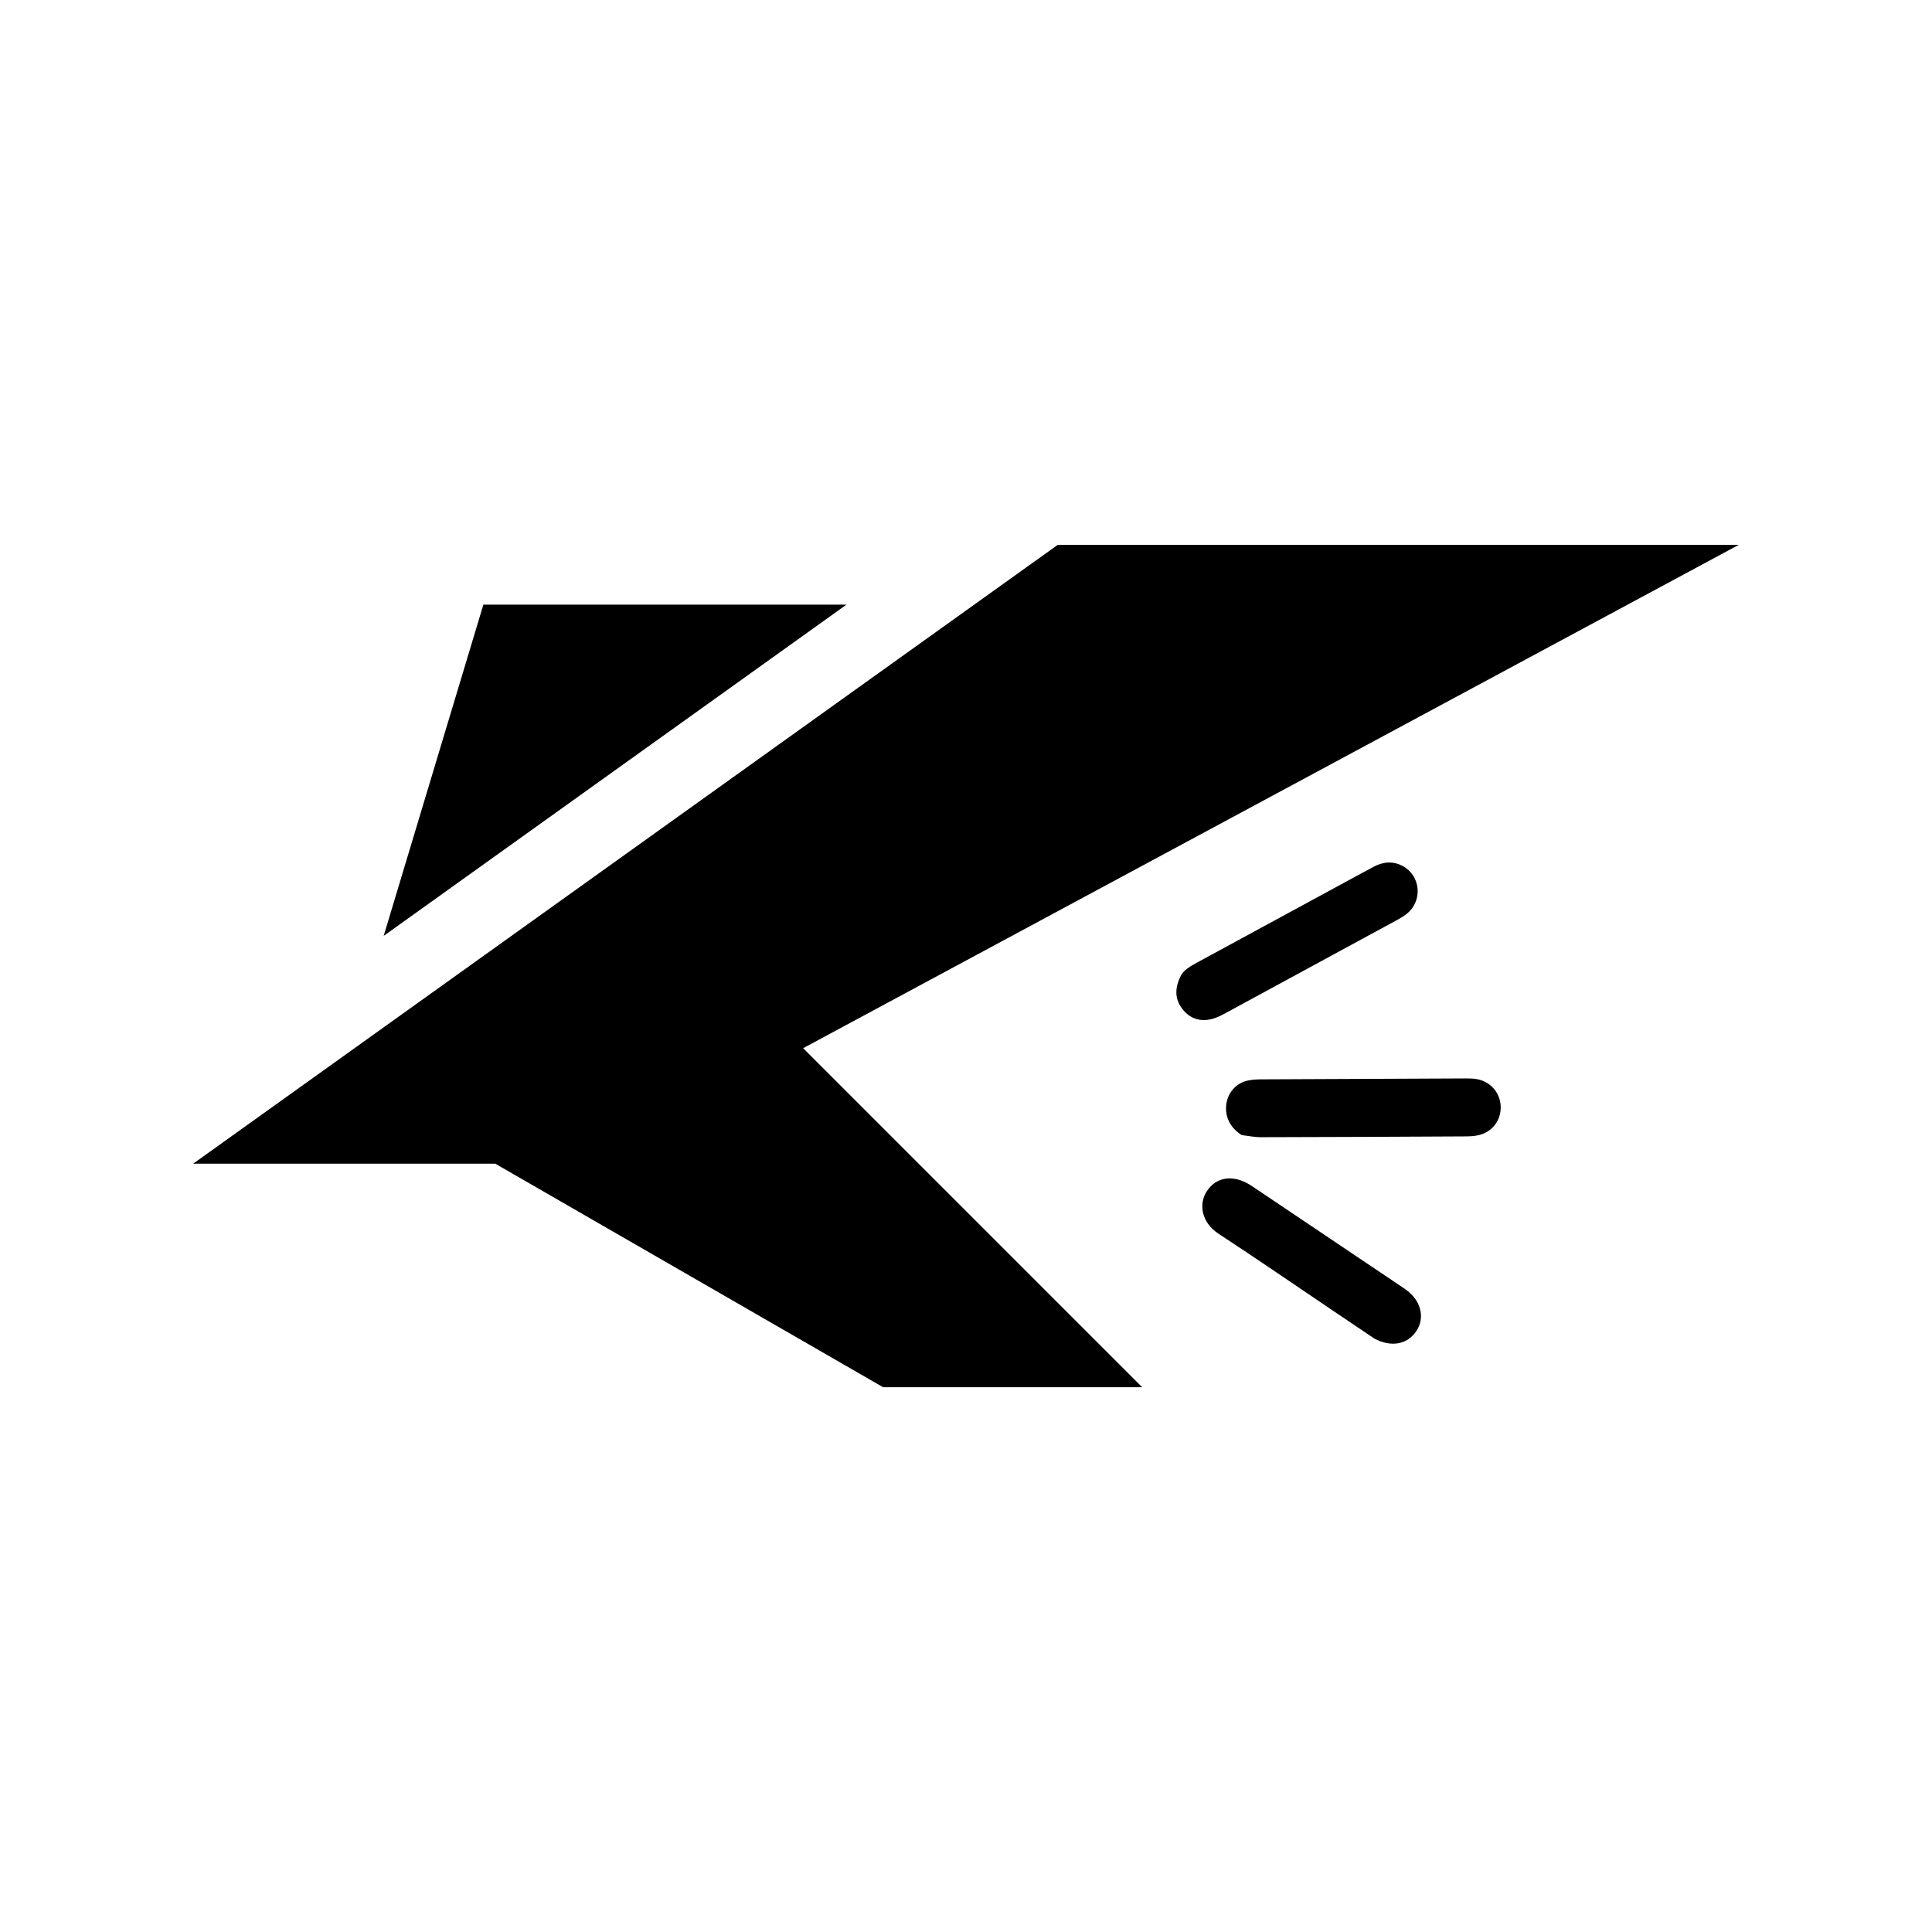
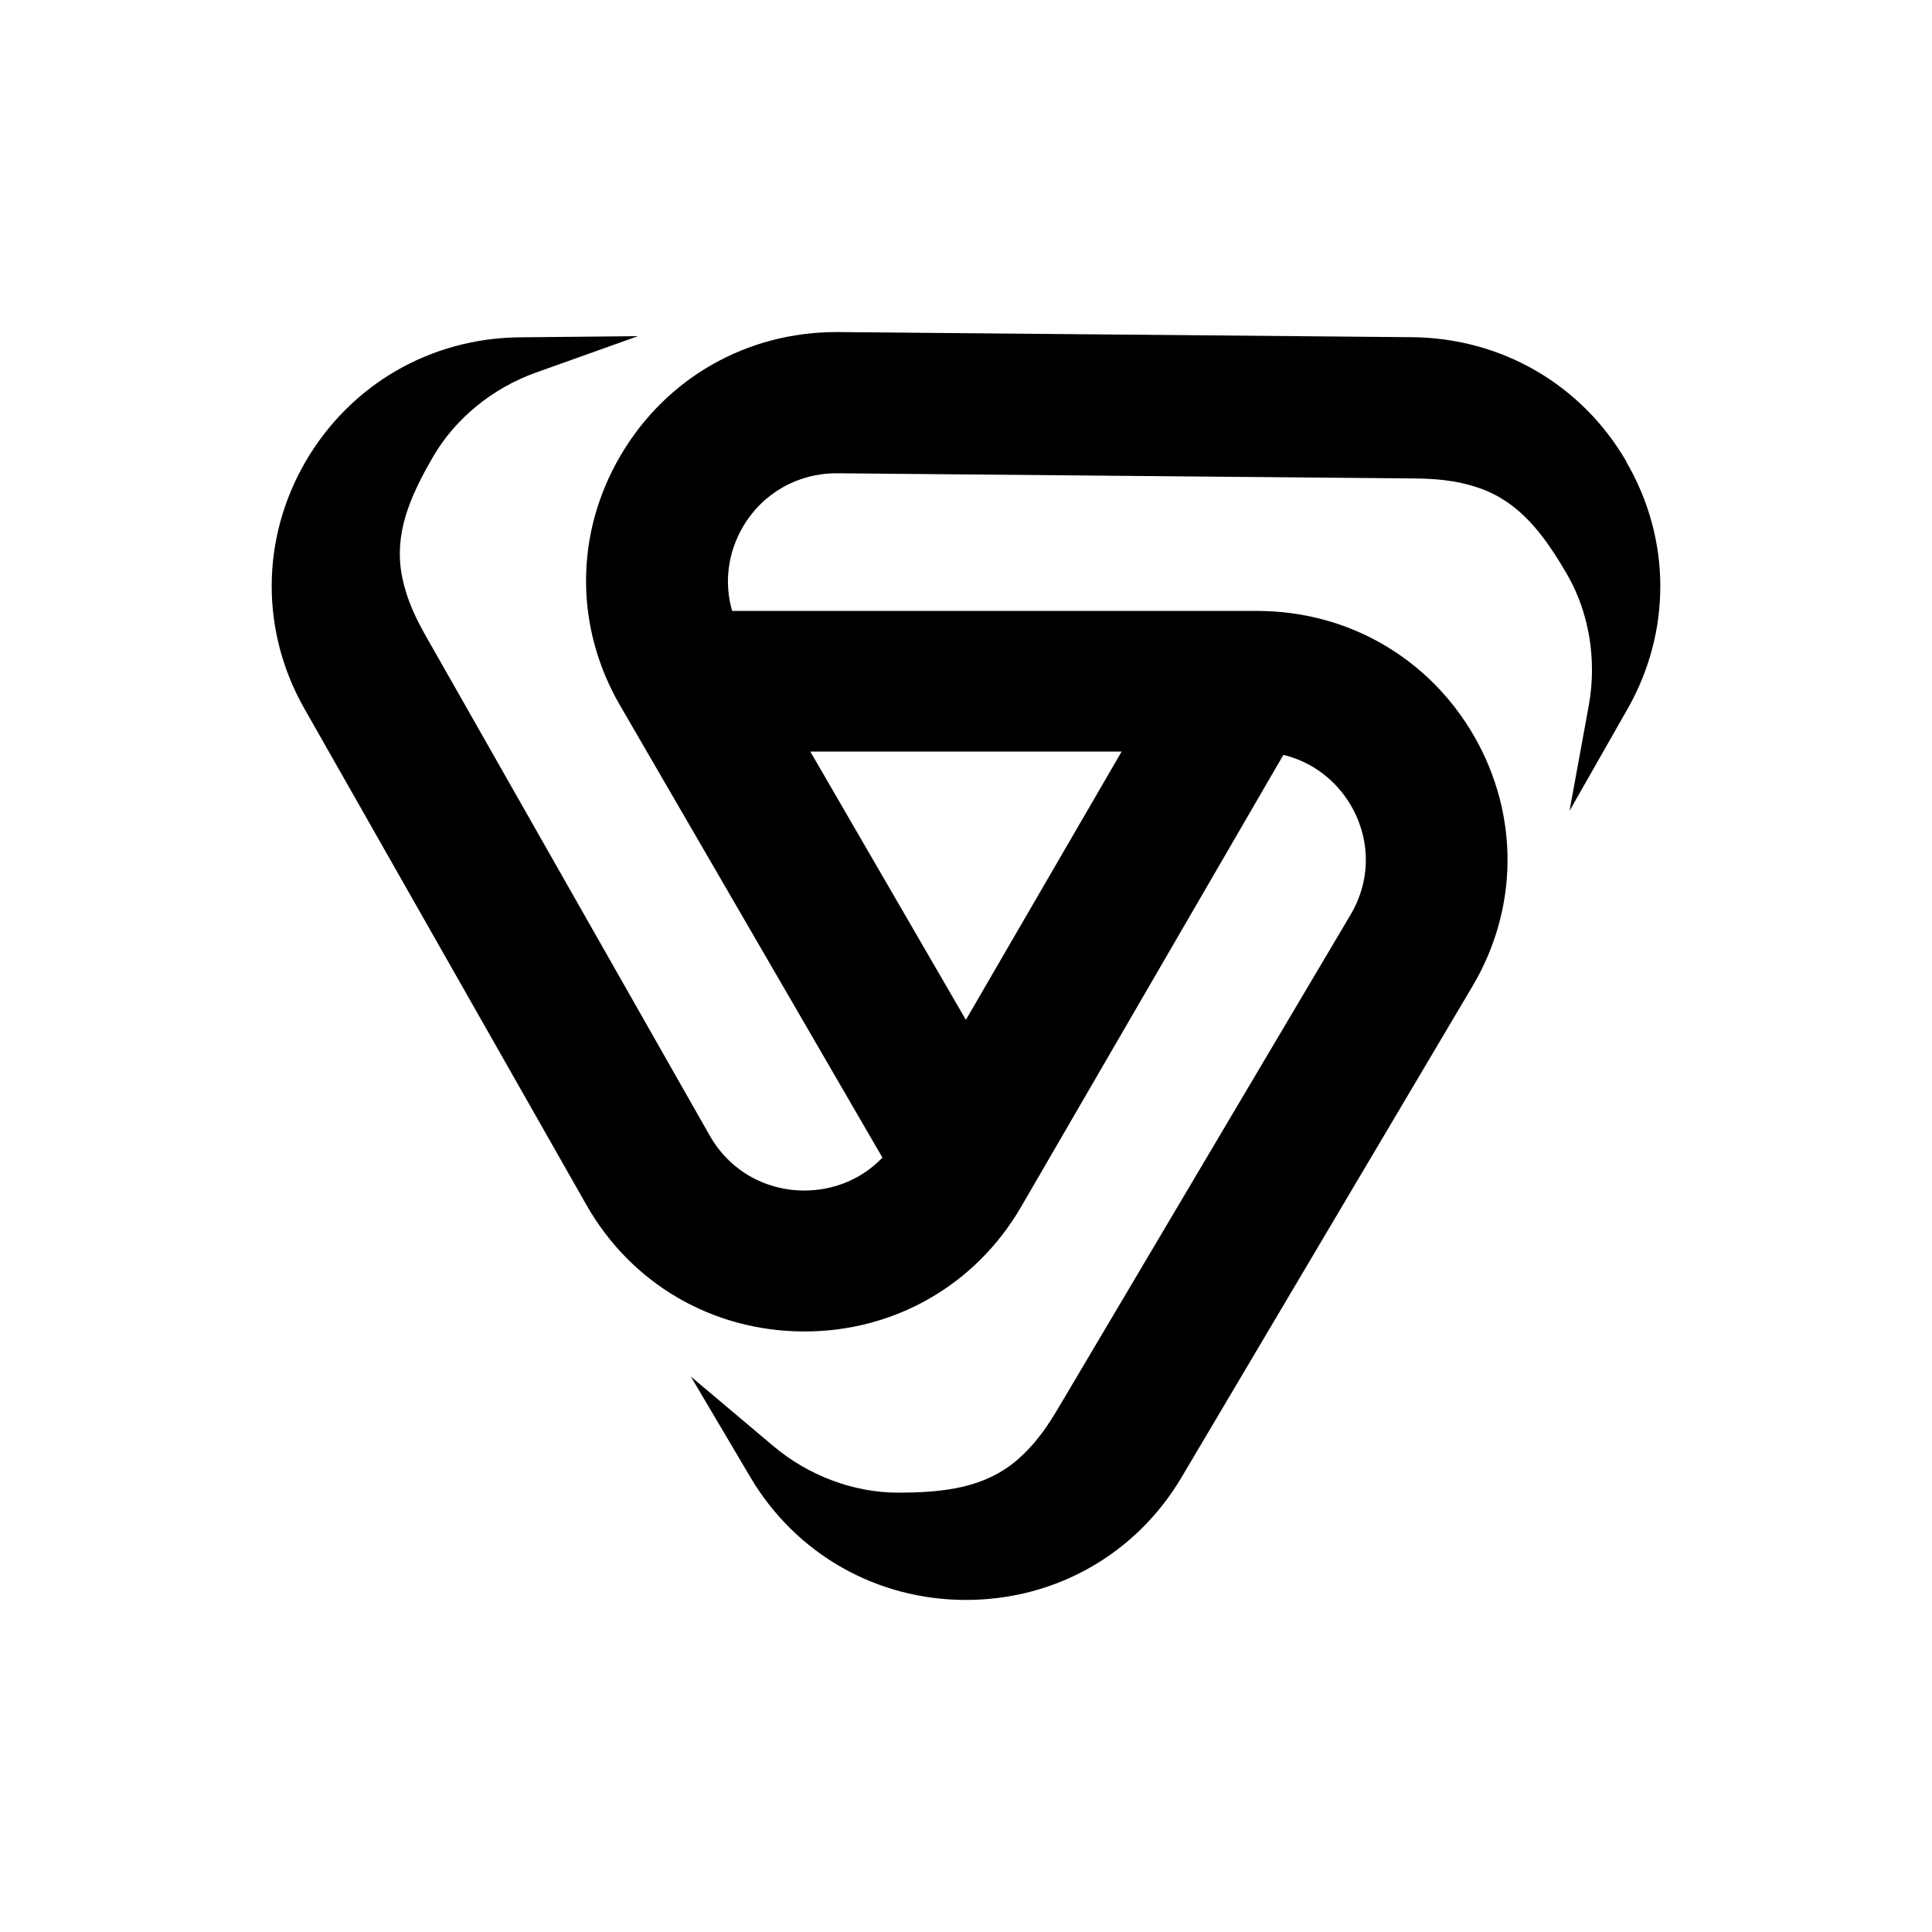
- <svg xmlns="http://www.w3.org/2000/svg" viewBox="0 0 1500 1500">
-   <path fill="black" d="M 150 903.461 L 821.262 423 L 1350 423 L 623.562 813.805 L 886.781 1077.023 L 685.633 1077.023 L 384.48 903.461 Z" />
-   <path fill="black" d="M 297.895 726.605 L 657.18 469.445 L 375.289 469.445 Z" />
-   <path fill="black" d="M 1138.078 882.293 C 1141.508 882.277 1145.039 882.07 1148.344 881.254 C 1158.805 878.66 1165.461 869.66 1165.137 859.07 C 1164.809 848.301 1156.93 839.379 1146.113 837.75 C 1143.332 837.328 1140.48 837.293 1137.66 837.297 C 1084.902 837.496 1032.141 837.711 979.383 838.004 C 975.641 838.027 971.789 838.184 968.18 839.078 C 959.203 841.309 953.043 848.758 952.035 857.852 C 950.957 867.508 955.562 876.016 964.09 881.281 C 969.016 881.855 973.938 882.93 978.852 882.918 C 1031.926 882.824 1084.996 882.574 1138.074 882.293 Z" />
-   <path fill="black" d="M 952.137 786.238 C 995.855 762.566 1039.543 738.84 1083.215 715.074 C 1086.523 713.273 1089.906 711.438 1092.746 709.02 C 1104.785 698.789 1102.809 679.699 1088.996 672.348 C 1081.426 668.316 1073.785 669.051 1066.398 673 C 1056.406 678.34 1046.465 683.777 1036.512 689.176 C 1000.84 708.543 965.18 727.93 929.492 747.277 C 923.891 750.316 918.527 753.547 916.605 757.922 C 911.656 768.156 912.414 776.254 918.191 783.602 C 924.031 791.027 931.957 793.426 940.973 791.148 C 944.863 790.164 948.57 788.168 952.145 786.234 Z" />
-   <path fill="black" d="M 1099.684 1033.387 C 1106.059 1023.832 1103.688 1011.422 1093.867 1003.121 C 1092.434 1001.906 1090.902 1000.801 1089.336 999.746 C 1050.234 973.453 1011.121 947.172 972.012 920.883 C 958.43 911.754 944.816 913.16 937.156 924.562 C 930.254 934.84 932.938 949.242 946.016 957.824 C 975.434 977.117 1004.43 997.051 1033.602 1016.723 C 1045.316 1024.629 1057.043 1032.52 1067.188 1039.355 C 1080.633 1046.359 1092.844 1043.641 1099.684 1033.387 Z" />
+ <svg xmlns="http://www.w3.org/2000/svg" viewBox="0 0 1024 1024">
+   <g transform="translate(144 176) scale(32)">
+     <path fill="black" d="M8.921 6.948H14.078L11.498 11.392L8.921 6.948ZM22.438 2.145C21.698 0.868 20.369 0.098 18.886 0.085L9.394 0H9.356C7.866 0 6.531 0.762 5.778 2.045C5.019 3.339 5.016 4.886 5.77 6.184L10.116 13.674C9.782 14.022 9.32 14.219 8.823 14.219H8.815C8.161 14.216 7.579 13.877 7.256 13.31L2.584 5.089C2.404 4.774 2.238 4.456 2.154 4.021C2.032 3.349 2.273 2.752 2.675 2.062C3.039 1.434 3.659 0.927 4.374 0.672L6.066 0.068L4.112 0.087C2.629 0.1 1.303 0.87 0.56 2.147C-0.18 3.424 -0.187 4.954 0.542 6.238L5.214 14.459C5.955 15.762 7.297 16.546 8.803 16.553C10.306 16.561 11.656 15.789 12.411 14.492L16.757 7.003C17.23 7.118 17.634 7.42 17.882 7.853C18.206 8.418 18.203 9.088 17.87 9.65L13.05 17.786C12.866 18.098 12.672 18.401 12.337 18.691C11.814 19.131 11.173 19.223 10.372 19.223C9.643 19.223 8.892 18.943 8.311 18.453L6.942 17.299L7.931 18.971C8.684 20.241 10.019 21 11.5 21C12.982 21 14.317 20.241 15.069 18.971L19.889 10.835C20.653 9.545 20.663 7.996 19.918 6.696C19.17 5.396 17.825 4.619 16.32 4.619H7.627C7.491 4.154 7.554 3.656 7.805 3.226C8.131 2.669 8.711 2.339 9.357 2.339H9.374L18.866 2.424C19.229 2.427 19.592 2.442 20.012 2.587C20.657 2.817 21.056 3.324 21.456 4.014C21.82 4.642 21.951 5.429 21.817 6.174L21.496 7.931L22.457 6.243C23.187 4.959 23.181 3.429 22.438 2.152V2.145Z" />
+   </g>
</svg>
